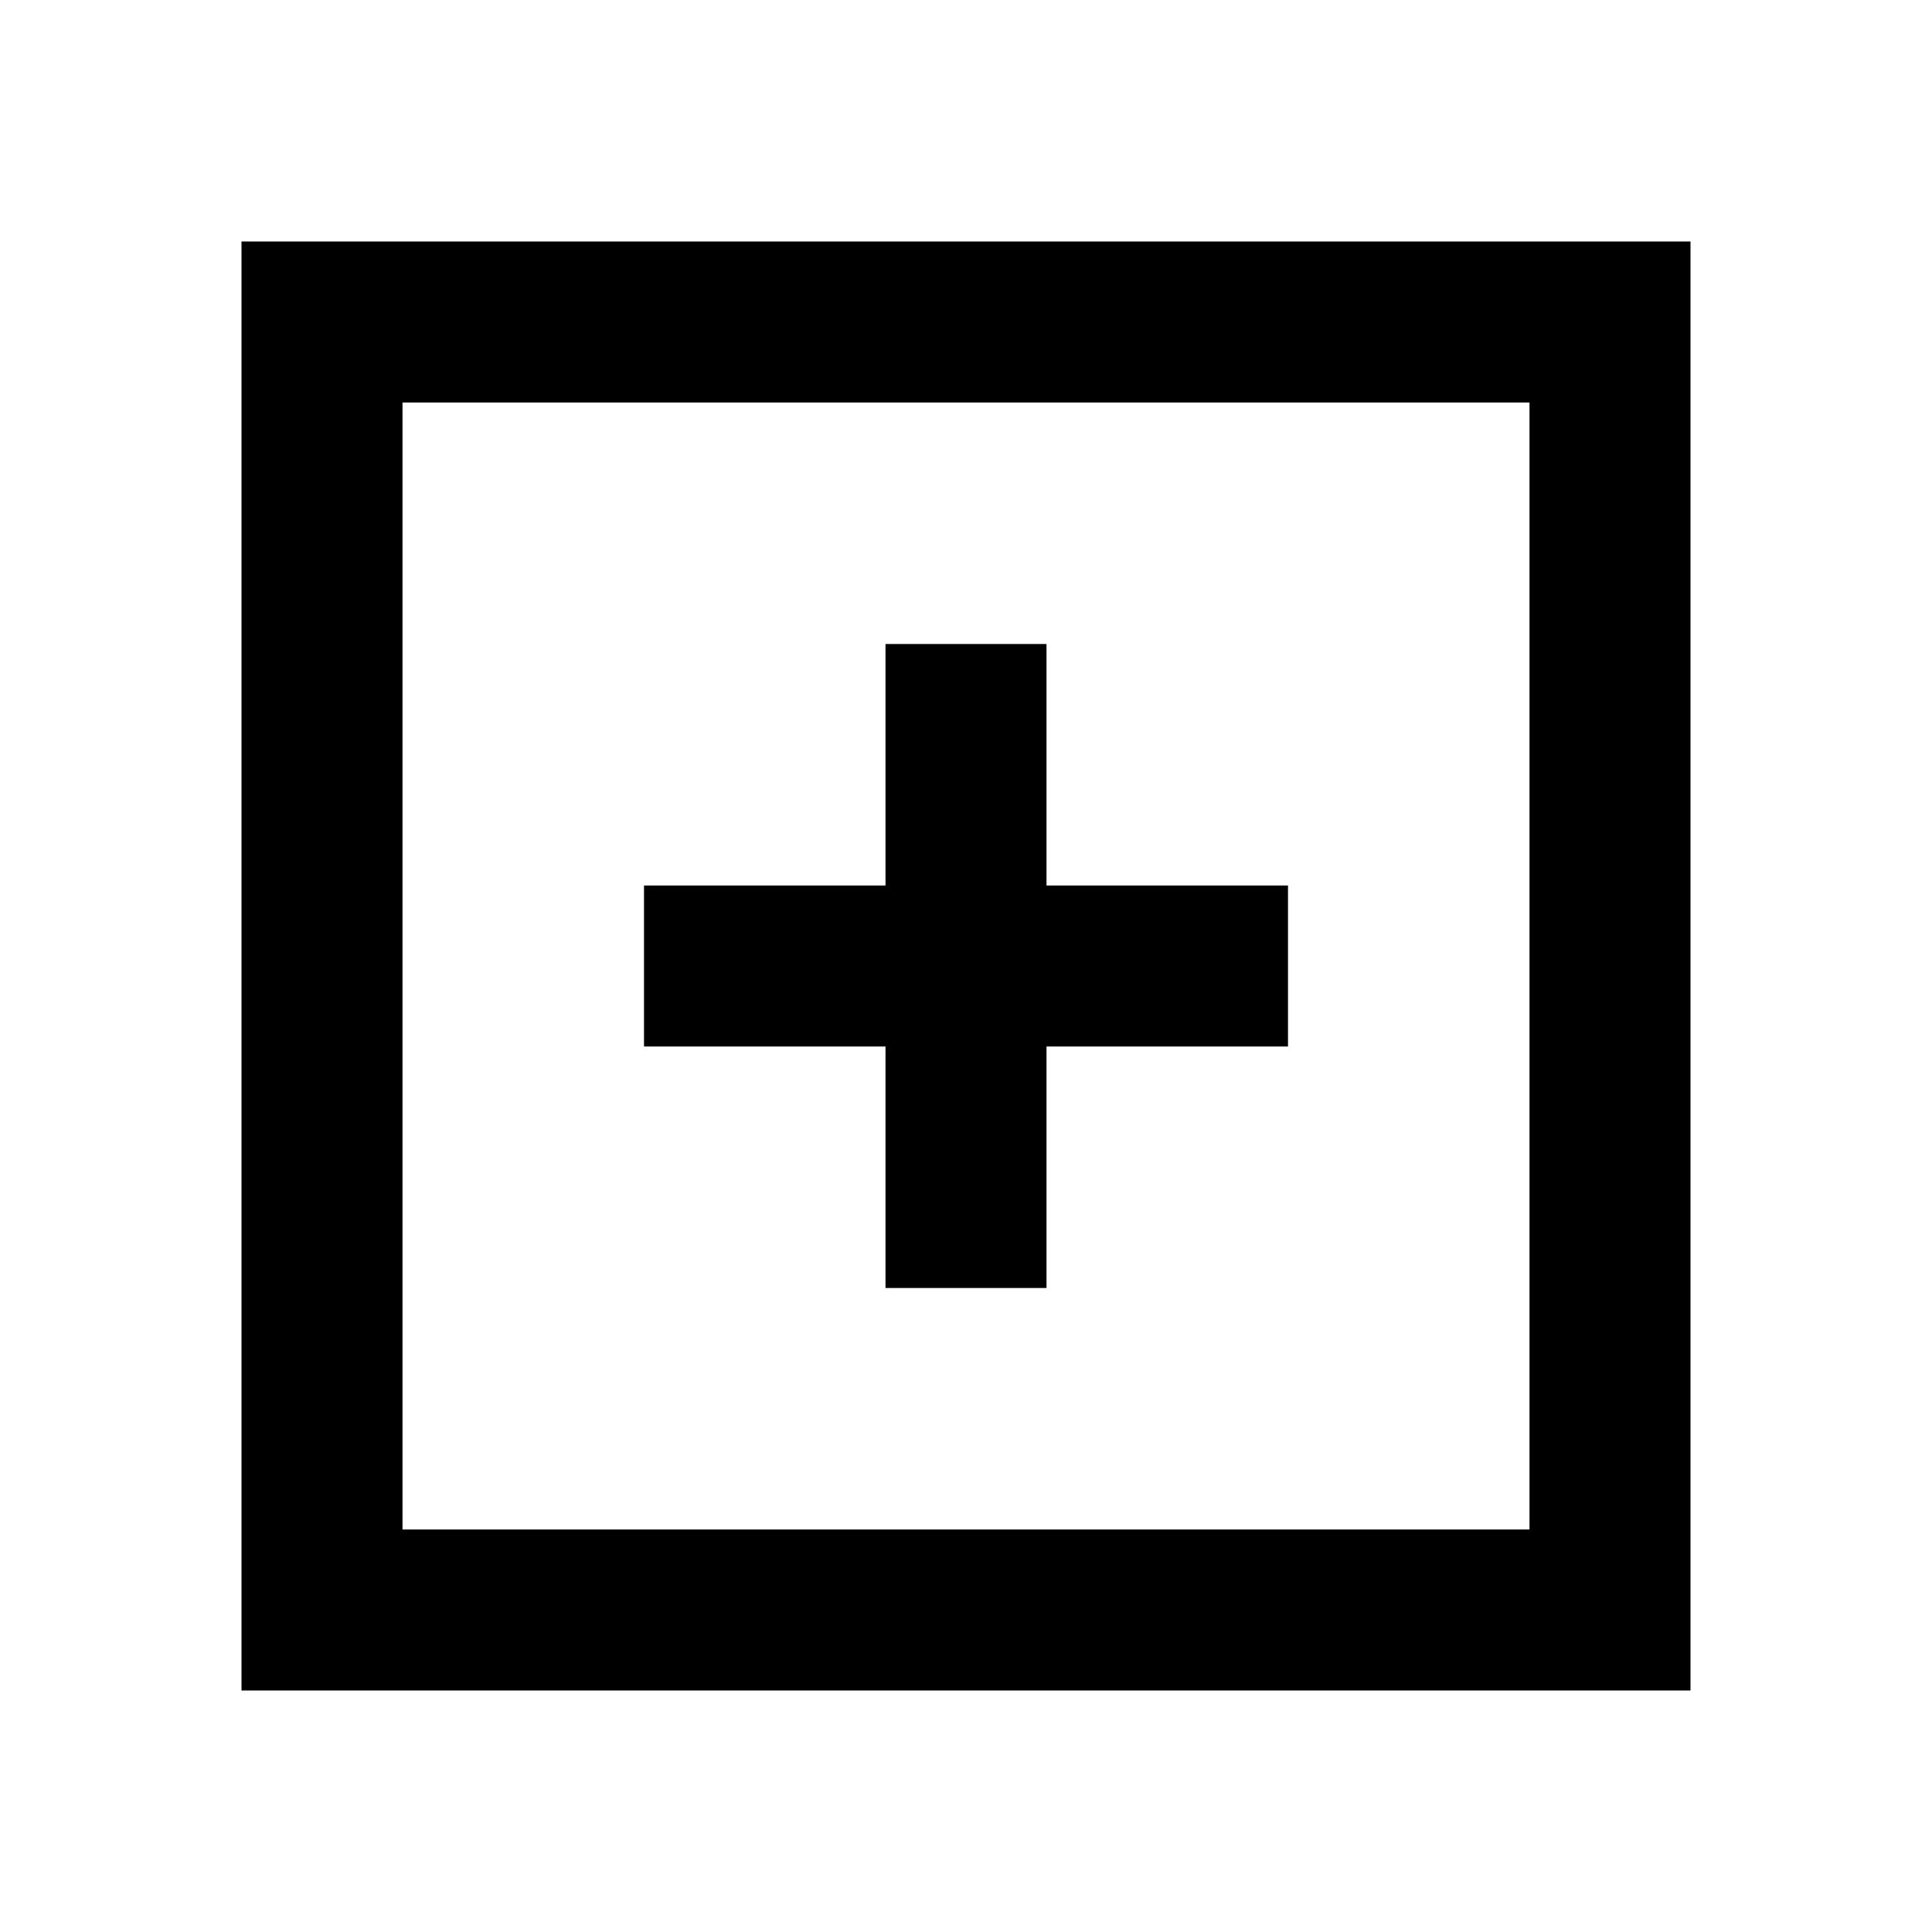
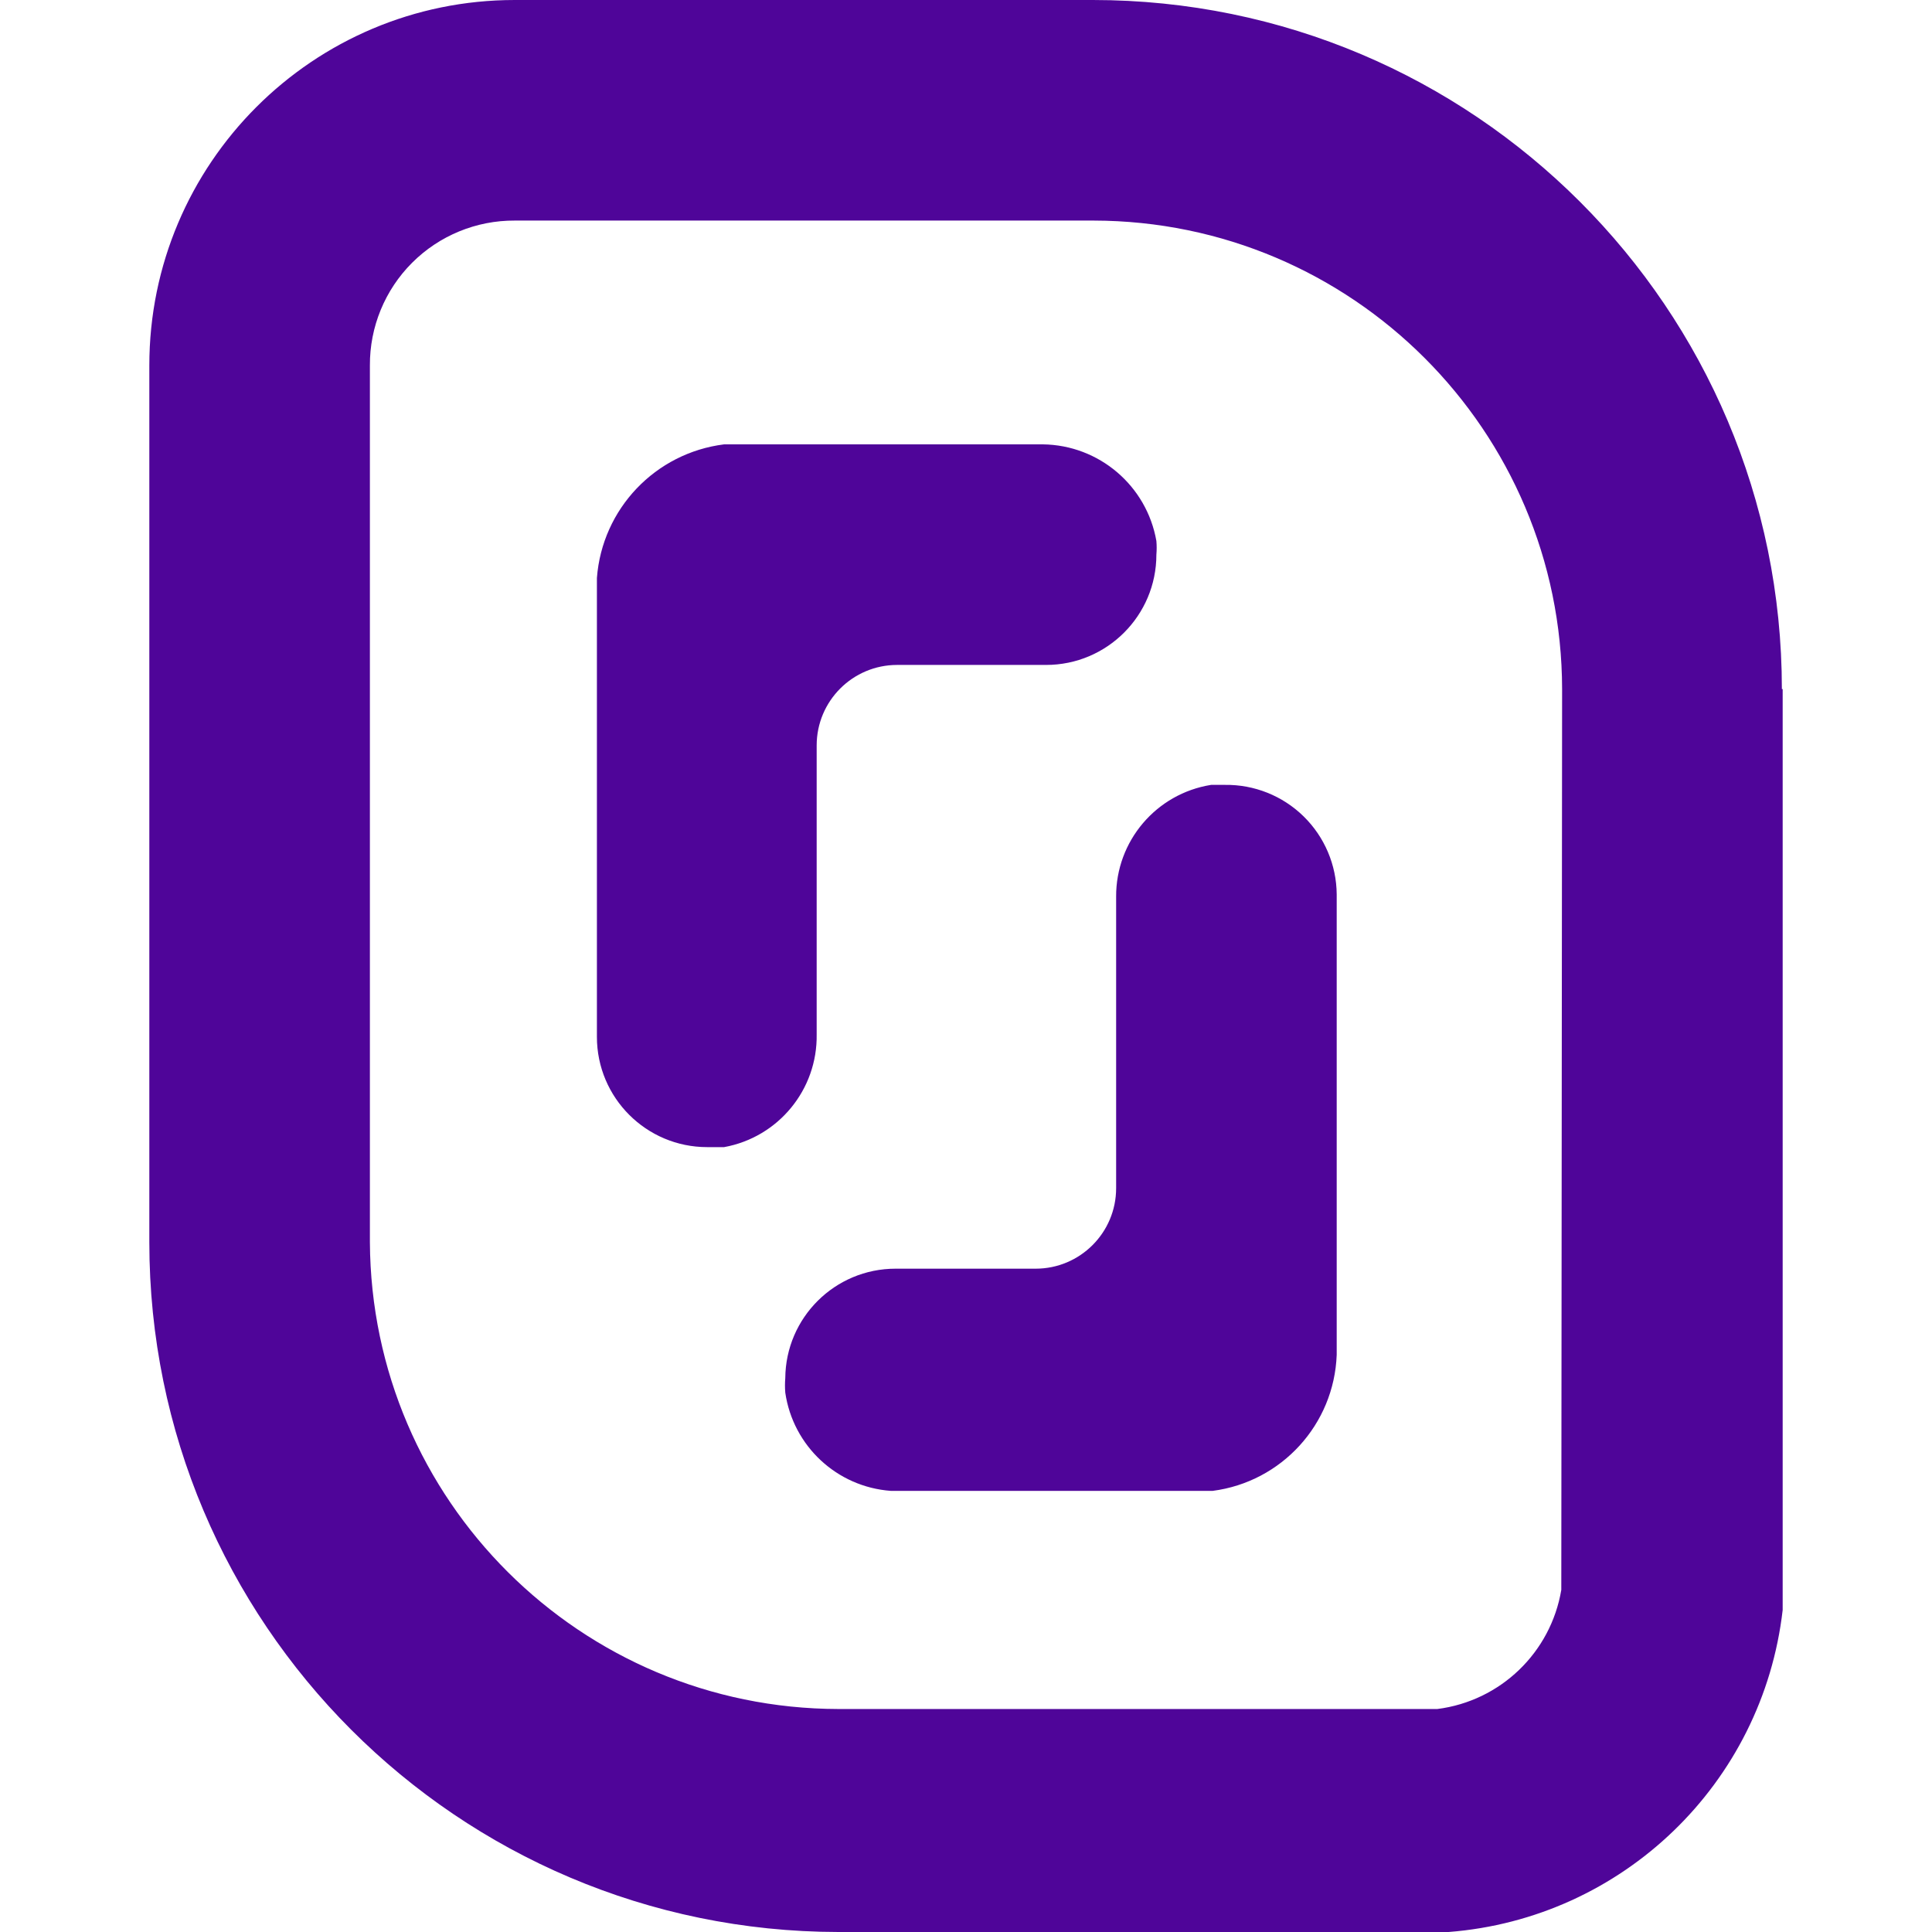
<svg xmlns="http://www.w3.org/2000/svg" viewBox="0 0 24 24">
-   <path d="M4 4h16v16H4z" fill="none" stroke="currentColor" stroke-width="2" />
-   <path d="M8 12h8M12 8v8" stroke="currentColor" stroke-width="2" />
+   <path fill="#4F0599" d="M16.605 11.11v5.72a1.77 1.77 0 01-1.54 1.69h-4a1.43 1.43 0 01-1.31-1.22 1.09 1.09 0 010-.18 1.37 1.37 0 011.37-1.36h1.74a1 1 0 001-1v-3.62a1.4 1.4 0 011.18-1.39h.17a1.37 1.37 0 011.39 1.36zm-6.46 1.74V9.26a1 1 0 011-1h1.85a1.37 1.37 0 001.37-1.37 1 1 0 000-.17 1.45 1.45 0 00-1.41-1.2h-3.96a1.81 1.81 0 00-1.58 1.66v5.7a1.37 1.37 0 001.37 1.37h.21a1.4 1.4 0 001.15-1.4zm12-4.29V20a4.53 4.53 0 01-4.15 4h-7.58a8.57 8.57 0 01-8.56-8.57V4.54A4.54 4.54 0 016.395 0h7.18a8.56 8.56 0 018.56 8.56zm-2.74 0a5.83 5.83 0 00-5.82-5.82h-7.19a1.79 1.79 0 00-1.8 1.8v10.89a5.83 5.83 0 005.82 5.8h7.44a1.79 1.79 0 001.54-1.48z" />
</svg>
